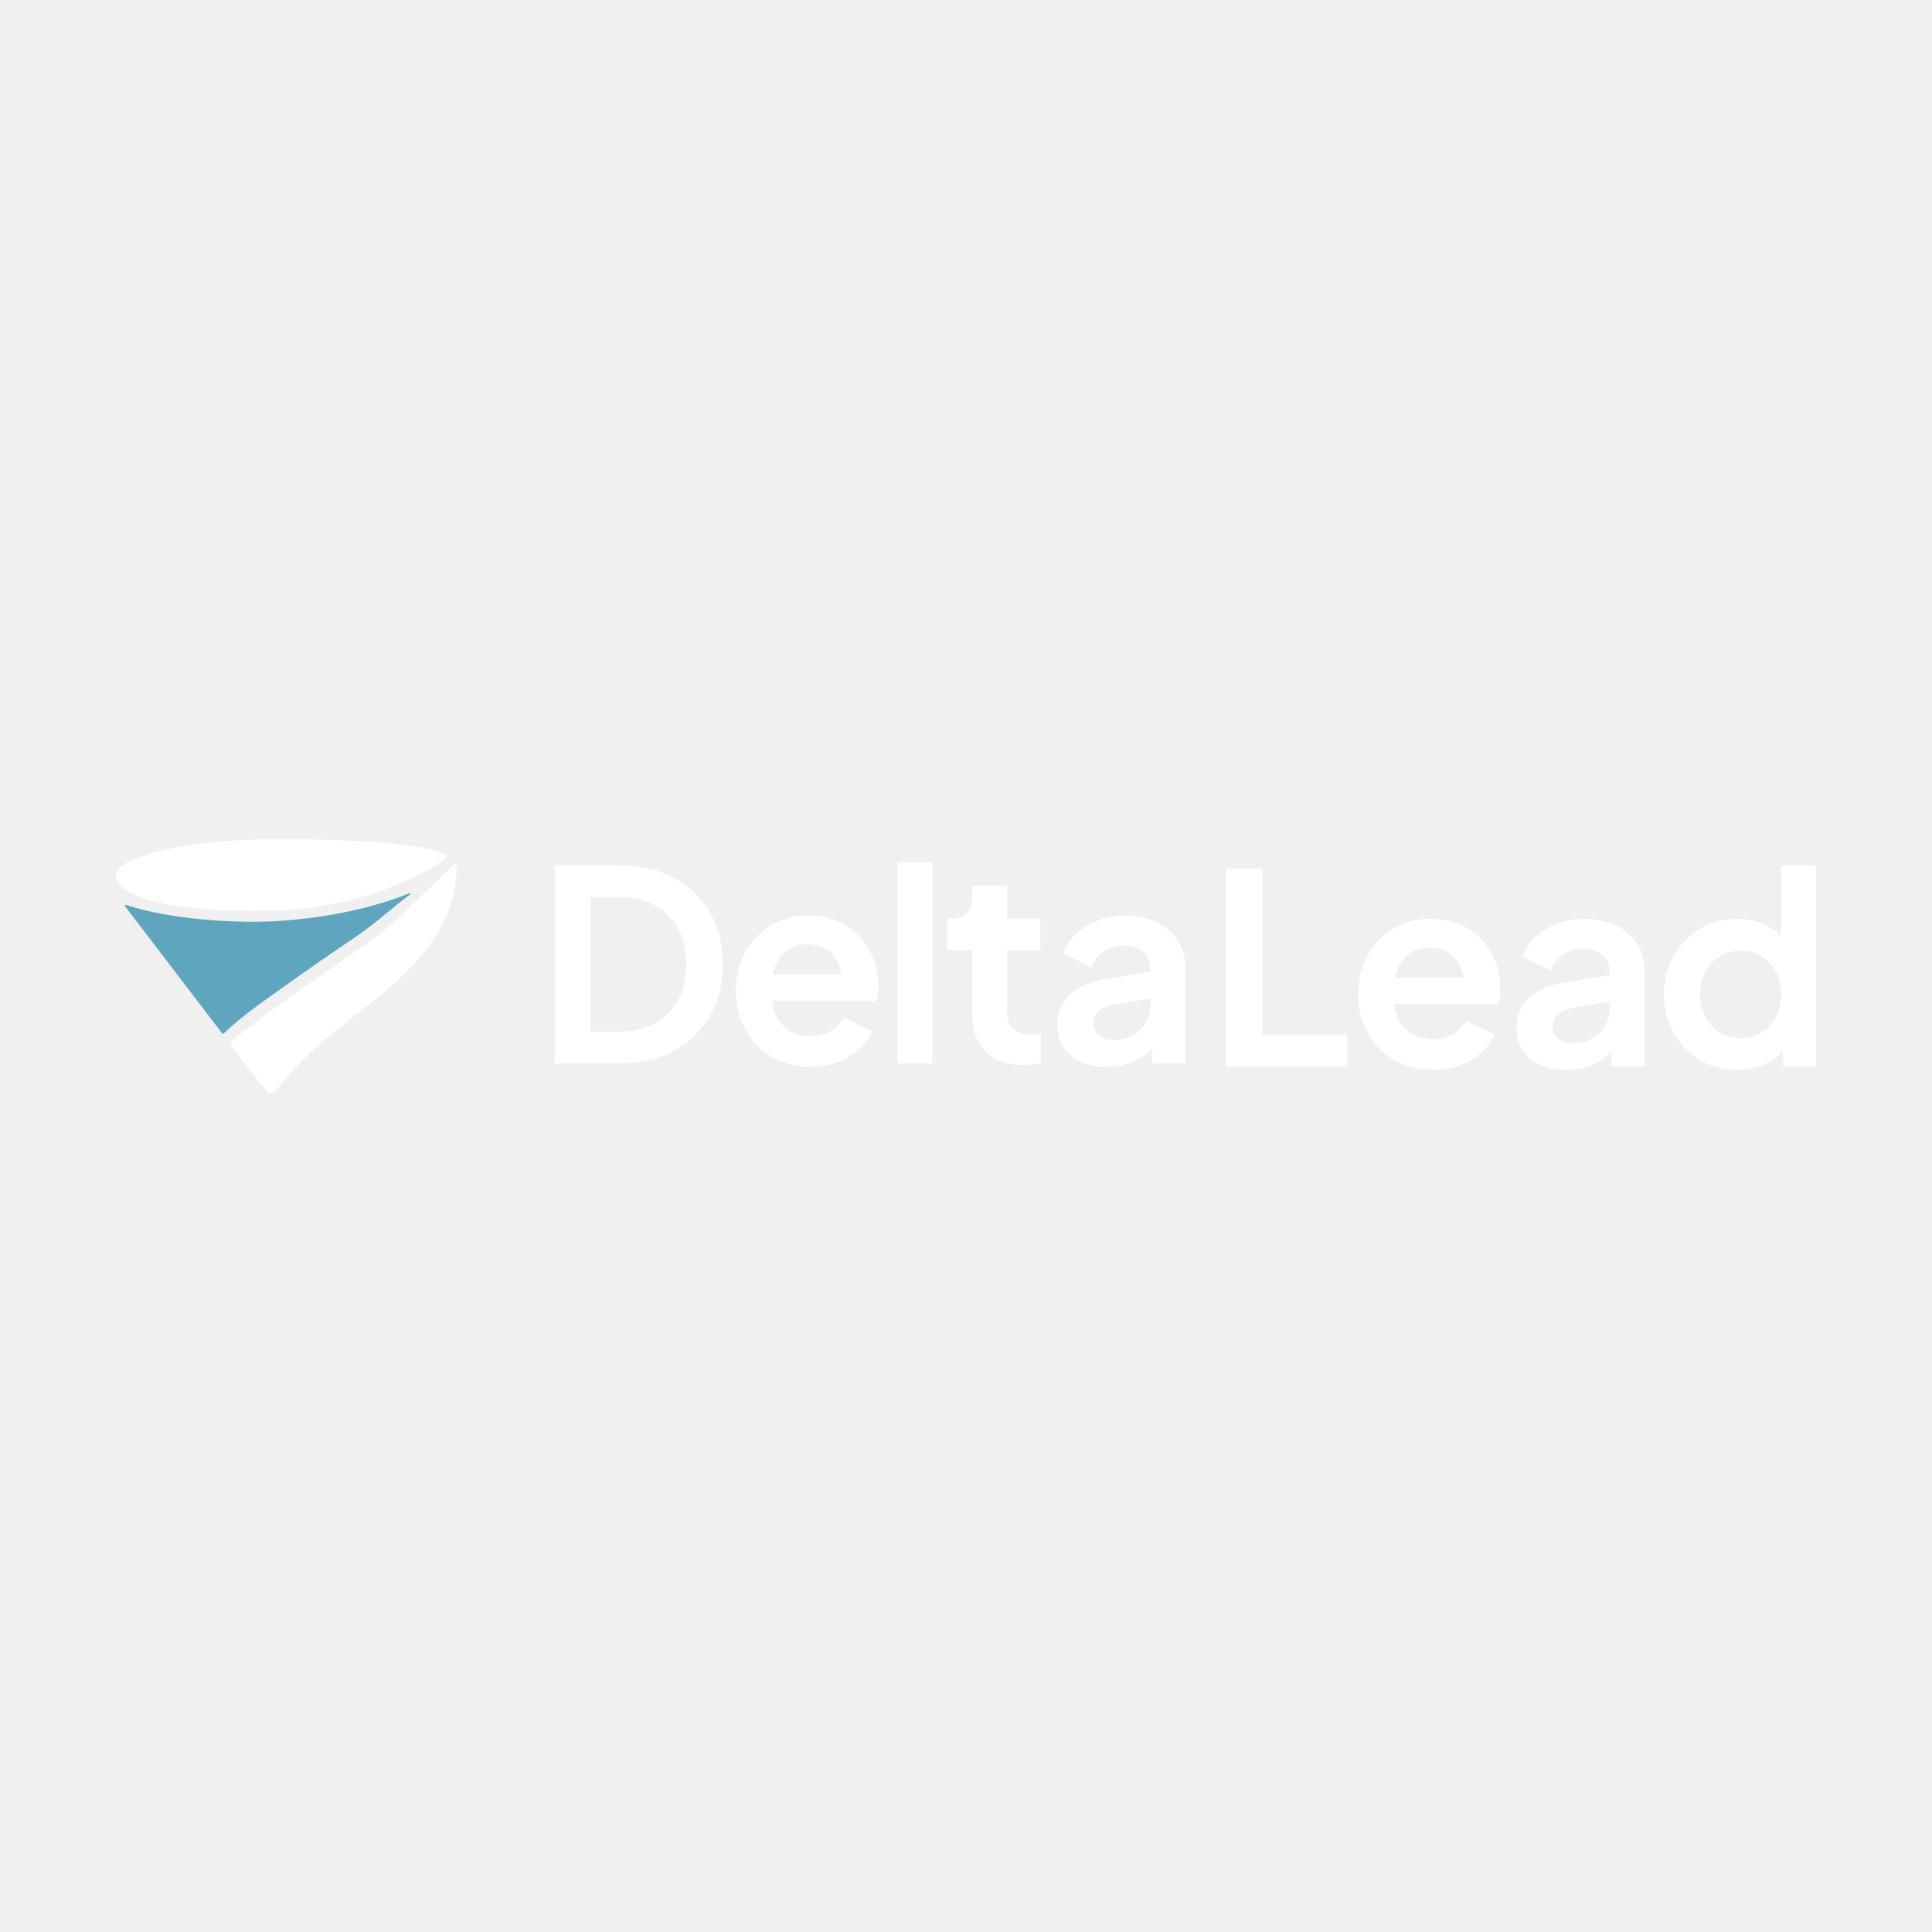
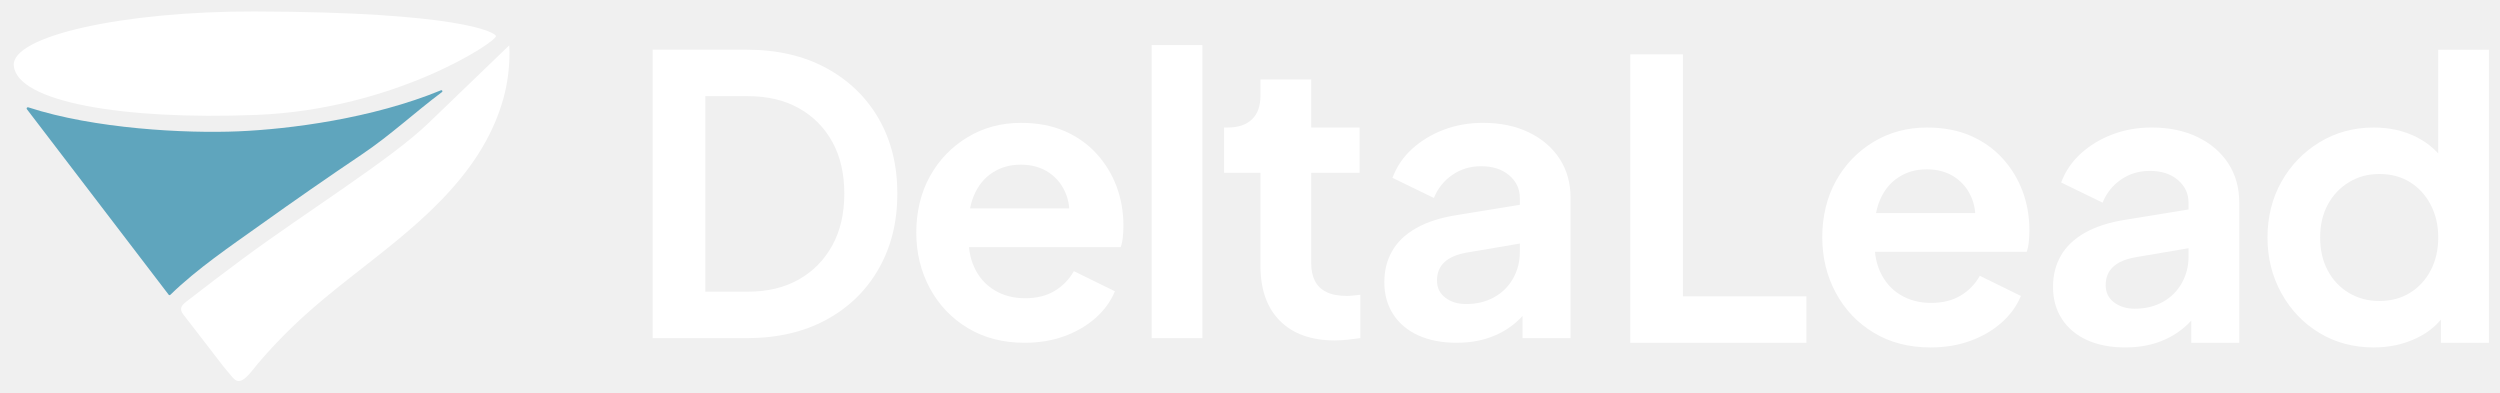
- <svg xmlns="http://www.w3.org/2000/svg" id="Layer_1" viewBox="0 0 3000 3000">
+ <svg xmlns="http://www.w3.org/2000/svg" id="Layer_1" viewBox="165.4 1290.7 2666.3 418.8">
  <path d="M694.34,1329.18c1.37,5.52-107.44,78.24-255.55,84.08-141.92,5.59-255.21-13.78-258.67-52.49-2.84-31.82,117.87-58.23,257.15-57.84,216.71.6,255.98,21.89,257.07,26.26Z" fill="#fff" />
  <path d="M345.27,1605l-151.19-197.84c-.78-1,.21-2.4,1.42-2,70.49,23.02,167.74,28,224.13,25.61,54.85-2.33,142.66-13.6,216.1-43.79,1.19-.49,2.1,1.11,1.07,1.88-29.68,22.25-54.74,45.84-85.48,66.54-37.27,25.1-71.24,48.71-107.88,74.87-32.53,23.22-67.78,47.02-96.37,74.86-.52.51-1.36.45-1.8-.13Z" fill="#5fa5bd" fill-rule="evenodd" />
  <path d="M487.61,1629.56c31.57-28.89,66.42-53.92,99.5-81.07,33.08-27.14,64.76-56.83,87.92-92.81,11.93-18.53,21.41-38.75,27.28-60.03,4.28-15.52,6.45-31.95,6.45-48.13,0-2.8-.06-5.63-.31-8.42-.05.06-.1.11-.15.17l-86.21,82.98c-40.56,39-131.78,95.52-197.15,143.98-20.44,15.16-40.72,30.54-60.82,46.15-2.68,2.08-5.6,4.64-5.61,8.03,0,2.11,1.15,4,2.43,5.72,1.08,1.4,2.17,2.81,3.25,4.21,4.3,5.56,8.59,11.12,12.89,16.68.8,1.04,1.6,2.08,2.4,3.12,2.76,3.57,5.52,7.15,8.28,10.72,3.65,4.72,7.28,9.46,10.91,14.2,1.37,1.77,2.72,3.54,4.1,5.3,2.62,3.36,5.38,6.61,8.16,9.85,2.54,2.96,5.42,7.38,9.78,6.83,2.43-.31,4.58-1.79,6.43-3.34,2.41-2.03,4.55-4.36,6.5-6.83,9.36-11.88,19.49-23.07,29.98-33.94,4.67-4.84,9.43-9.59,14.28-14.25,3.2-3.07,6.43-6.11,9.71-9.11Z" fill="#fff" fill-rule="evenodd" />
  <path d="M861.47,1651.33v-307.63h100.34c32.47,0,60.76,6.54,84.86,19.61,24.08,13.08,42.74,31.11,55.95,54.1,13.21,22.99,19.82,49.62,19.82,79.9s-6.61,56.64-19.82,79.9c-13.21,23.27-31.87,41.43-55.95,54.51-24.09,13.08-52.38,19.62-84.86,19.62h-100.34ZM917.63,1601.77h45.42c20.92,0,39.02-4.33,54.3-13,15.28-8.68,27.19-20.79,35.72-36.34,8.53-15.55,12.8-33.93,12.8-55.12s-4.27-39.91-12.8-55.33c-8.54-15.42-20.44-27.39-35.72-35.93-15.28-8.53-33.38-12.8-54.3-12.8h-45.42v208.53Z" fill="#fff" />
  <path d="M1258.26,1656.28c-23.12,0-43.36-5.23-60.7-15.69-17.35-10.46-30.83-24.63-40.47-42.53-9.64-17.89-14.46-37.71-14.46-59.46s4.89-42.6,14.66-60.08c9.77-17.48,23.13-31.31,40.06-41.5,16.93-10.18,35.86-15.28,56.78-15.28,17.62,0,33.1,2.89,46.45,8.67,13.35,5.79,24.71,13.77,34.07,23.95,9.36,10.19,16.51,21.82,21.47,34.89,4.95,13.07,7.43,27.19,7.43,42.32,0,3.86-.21,7.85-.63,11.98-.41,4.13-1.17,7.71-2.27,10.73h-173.42v-41.29h142.87l-25.6,19.41c2.47-12.66,1.85-23.95-1.86-33.86-3.72-9.91-9.77-17.76-18.17-23.54-8.4-5.78-18.52-8.67-30.35-8.67s-21.34,2.82-30.14,8.46c-8.82,5.65-15.48,13.91-20.03,24.78-4.54,10.87-6.26,24.02-5.16,39.43-1.1,13.77.75,25.95,5.57,36.55,4.82,10.6,11.98,18.78,21.47,24.56,9.5,5.78,20.44,8.67,32.83,8.67s22.92-2.61,31.59-7.84c8.67-5.23,15.48-12.25,20.44-21.06l43.77,21.47c-4.41,10.73-11.29,20.23-20.65,28.49-9.36,8.26-20.44,14.73-33.24,19.41-12.8,4.68-26.91,7.02-42.33,7.02Z" fill="#fff" />
  <path d="M1393.68,1651.33v-312.58h54.09v312.58h-54.09Z" fill="#fff" />
  <path d="M1589.39,1653.8c-25.33,0-44.94-6.95-58.84-20.85-13.91-13.9-20.85-33.52-20.85-58.85v-99.1h-38.81v-48.32h4.13c11.01,0,19.54-2.89,25.6-8.67s9.09-14.17,9.09-25.19v-17.34h54.1v51.2h51.62v48.32h-51.62v96.21c0,7.43,1.3,13.77,3.92,19,2.61,5.23,6.75,9.22,12.39,11.97,5.64,2.76,12.86,4.13,21.67,4.13,1.92,0,4.19-.13,6.81-.42,2.61-.27,5.16-.54,7.64-.83v46.25c-3.86.54-8.26,1.1-13.22,1.65-4.95.54-9.5.82-13.62.82Z" fill="#fff" />
  <path d="M1719.04,1656.28c-15.69,0-29.32-2.62-40.88-7.84-11.56-5.23-20.51-12.73-26.84-22.51-6.33-9.77-9.5-21.12-9.5-34.07s2.75-23.46,8.26-33.24c5.5-9.77,14.04-17.96,25.6-24.56,11.57-6.61,26.15-11.28,43.77-14.04l73.5-11.98v41.29l-63.18,10.74c-10.74,1.93-18.72,5.36-23.95,10.32-5.23,4.95-7.84,11.43-7.84,19.4s2.96,13.83,8.88,18.37c5.91,4.54,13.28,6.81,22.09,6.81,11.28,0,21.26-2.41,29.93-7.22,8.68-4.81,15.42-11.49,20.24-20.03,4.81-8.53,7.22-17.89,7.22-28.08v-57.81c0-9.63-3.78-17.68-11.35-24.15-7.57-6.47-17.55-9.7-29.94-9.7-11.56,0-21.82,3.1-30.76,9.29-8.95,6.19-15.48,14.39-19.62,24.56l-44.18-21.47c4.4-11.84,11.36-22.09,20.85-30.77,9.5-8.67,20.71-15.48,33.65-20.44,12.94-4.95,26.98-7.43,42.12-7.43,18.44,0,34.69,3.37,48.73,10.11,14.04,6.75,24.98,16.11,32.83,28.08,7.84,11.98,11.77,25.95,11.77,41.91v149.48h-51.21v-38.4l11.57-.83c-5.79,9.64-12.67,17.69-20.65,24.15-7.99,6.47-17.08,11.43-27.25,14.87-10.19,3.44-21.47,5.16-33.87,5.16Z" fill="#fff" />
  <path d="M1904.09,1656.3v-307.63h56.16v258.08h131.72v49.55h-187.88Z" fill="#fff" />
  <path d="M2224.51,1661.26c-23.12,0-43.36-5.23-60.7-15.69-17.35-10.46-30.83-24.63-40.47-42.53-9.64-17.89-14.46-37.71-14.46-59.46s4.89-42.6,14.66-60.08c9.77-17.48,23.13-31.31,40.06-41.5,16.93-10.18,35.86-15.28,56.78-15.28,17.62,0,33.1,2.89,46.45,8.67,13.35,5.79,24.71,13.77,34.07,23.95,9.36,10.19,16.51,21.82,21.47,34.89,4.95,13.07,7.43,27.19,7.43,42.32,0,3.86-.21,7.85-.63,11.98-.41,4.13-1.17,7.71-2.27,10.73h-173.42v-41.29h142.87l-25.6,19.41c2.47-12.66,1.85-23.95-1.86-33.86-3.72-9.91-9.77-17.76-18.17-23.54-8.4-5.78-18.52-8.67-30.35-8.67s-21.34,2.82-30.14,8.46c-8.82,5.65-15.48,13.91-20.03,24.78-4.54,10.87-6.26,24.02-5.16,39.43-1.1,13.77.75,25.95,5.57,36.55,4.82,10.6,11.98,18.78,21.47,24.56,9.5,5.78,20.44,8.67,32.83,8.67s22.92-2.61,31.59-7.84c8.67-5.23,15.48-12.25,20.44-21.06l43.77,21.47c-4.41,10.73-11.29,20.23-20.65,28.49-9.36,8.26-20.44,14.73-33.24,19.41s-26.91,7.02-42.33,7.02Z" fill="#fff" />
  <path d="M2432.21,1661.26c-15.69,0-29.32-2.62-40.88-7.84-11.56-5.23-20.51-12.73-26.84-22.51-6.33-9.77-9.5-21.12-9.5-34.07s2.75-23.46,8.26-33.24c5.5-9.77,14.04-17.96,25.6-24.56,11.57-6.61,26.15-11.28,43.77-14.04l73.5-11.98v41.29l-63.18,10.74c-10.74,1.93-18.72,5.36-23.95,10.32-5.23,4.95-7.84,11.43-7.84,19.4s2.96,13.83,8.88,18.37c5.91,4.54,13.28,6.81,22.09,6.81,11.28,0,21.26-2.41,29.93-7.22,8.68-4.81,15.42-11.49,20.24-20.03,4.81-8.53,7.22-17.89,7.22-28.08v-57.81c0-9.63-3.78-17.68-11.35-24.15-7.57-6.47-17.55-9.7-29.94-9.7-11.56,0-21.82,3.1-30.76,9.29-8.95,6.19-15.48,14.39-19.62,24.56l-44.18-21.47c4.4-11.84,11.36-22.09,20.85-30.77,9.5-8.67,20.71-15.48,33.65-20.44,12.94-4.95,26.98-7.43,42.12-7.43,18.44,0,34.69,3.37,48.73,10.11,14.04,6.75,24.98,16.11,32.83,28.08,7.84,11.98,11.77,25.95,11.77,41.91v149.48h-51.21v-38.4l11.57-.83c-5.79,9.64-12.67,17.69-20.65,24.15-7.99,6.47-17.08,11.43-27.25,14.87-10.19,3.44-21.47,5.16-33.87,5.16Z" fill="#fff" />
  <path d="M2697.28,1661.26c-21.75,0-41.16-5.16-58.22-15.48-17.07-10.32-30.55-24.43-40.47-42.33-9.91-17.89-14.87-37.71-14.87-59.46s4.95-41.84,14.87-59.46c9.91-17.62,23.47-31.65,40.67-42.12,17.2-10.46,36.4-15.69,57.6-15.69,17.06,0,32.27,3.37,45.63,10.11,13.35,6.75,23.88,16.18,31.59,28.29l-8.26,11.15v-132.55h54.1v312.58h-51.21v-43.36l5.78,10.73c-7.71,12.12-18.44,21.41-32.21,27.87-13.77,6.47-28.77,9.7-45.01,9.7ZM2703.06,1611.7c12.39,0,23.26-2.89,32.62-8.67,9.36-5.78,16.72-13.76,22.09-23.95,5.37-10.18,8.05-21.88,8.05-35.1s-2.68-24.57-8.05-34.89c-5.37-10.32-12.74-18.37-22.09-24.15-9.36-5.78-20.23-8.67-32.62-8.67s-22.99,2.96-32.62,8.88c-9.64,5.92-17.14,13.91-22.51,23.95-5.37,10.05-8.05,21.68-8.05,34.89s2.68,24.92,8.05,35.1c5.37,10.19,12.86,18.17,22.51,23.95,9.63,5.78,20.5,8.67,32.62,8.67Z" fill="#fff" />
</svg>
